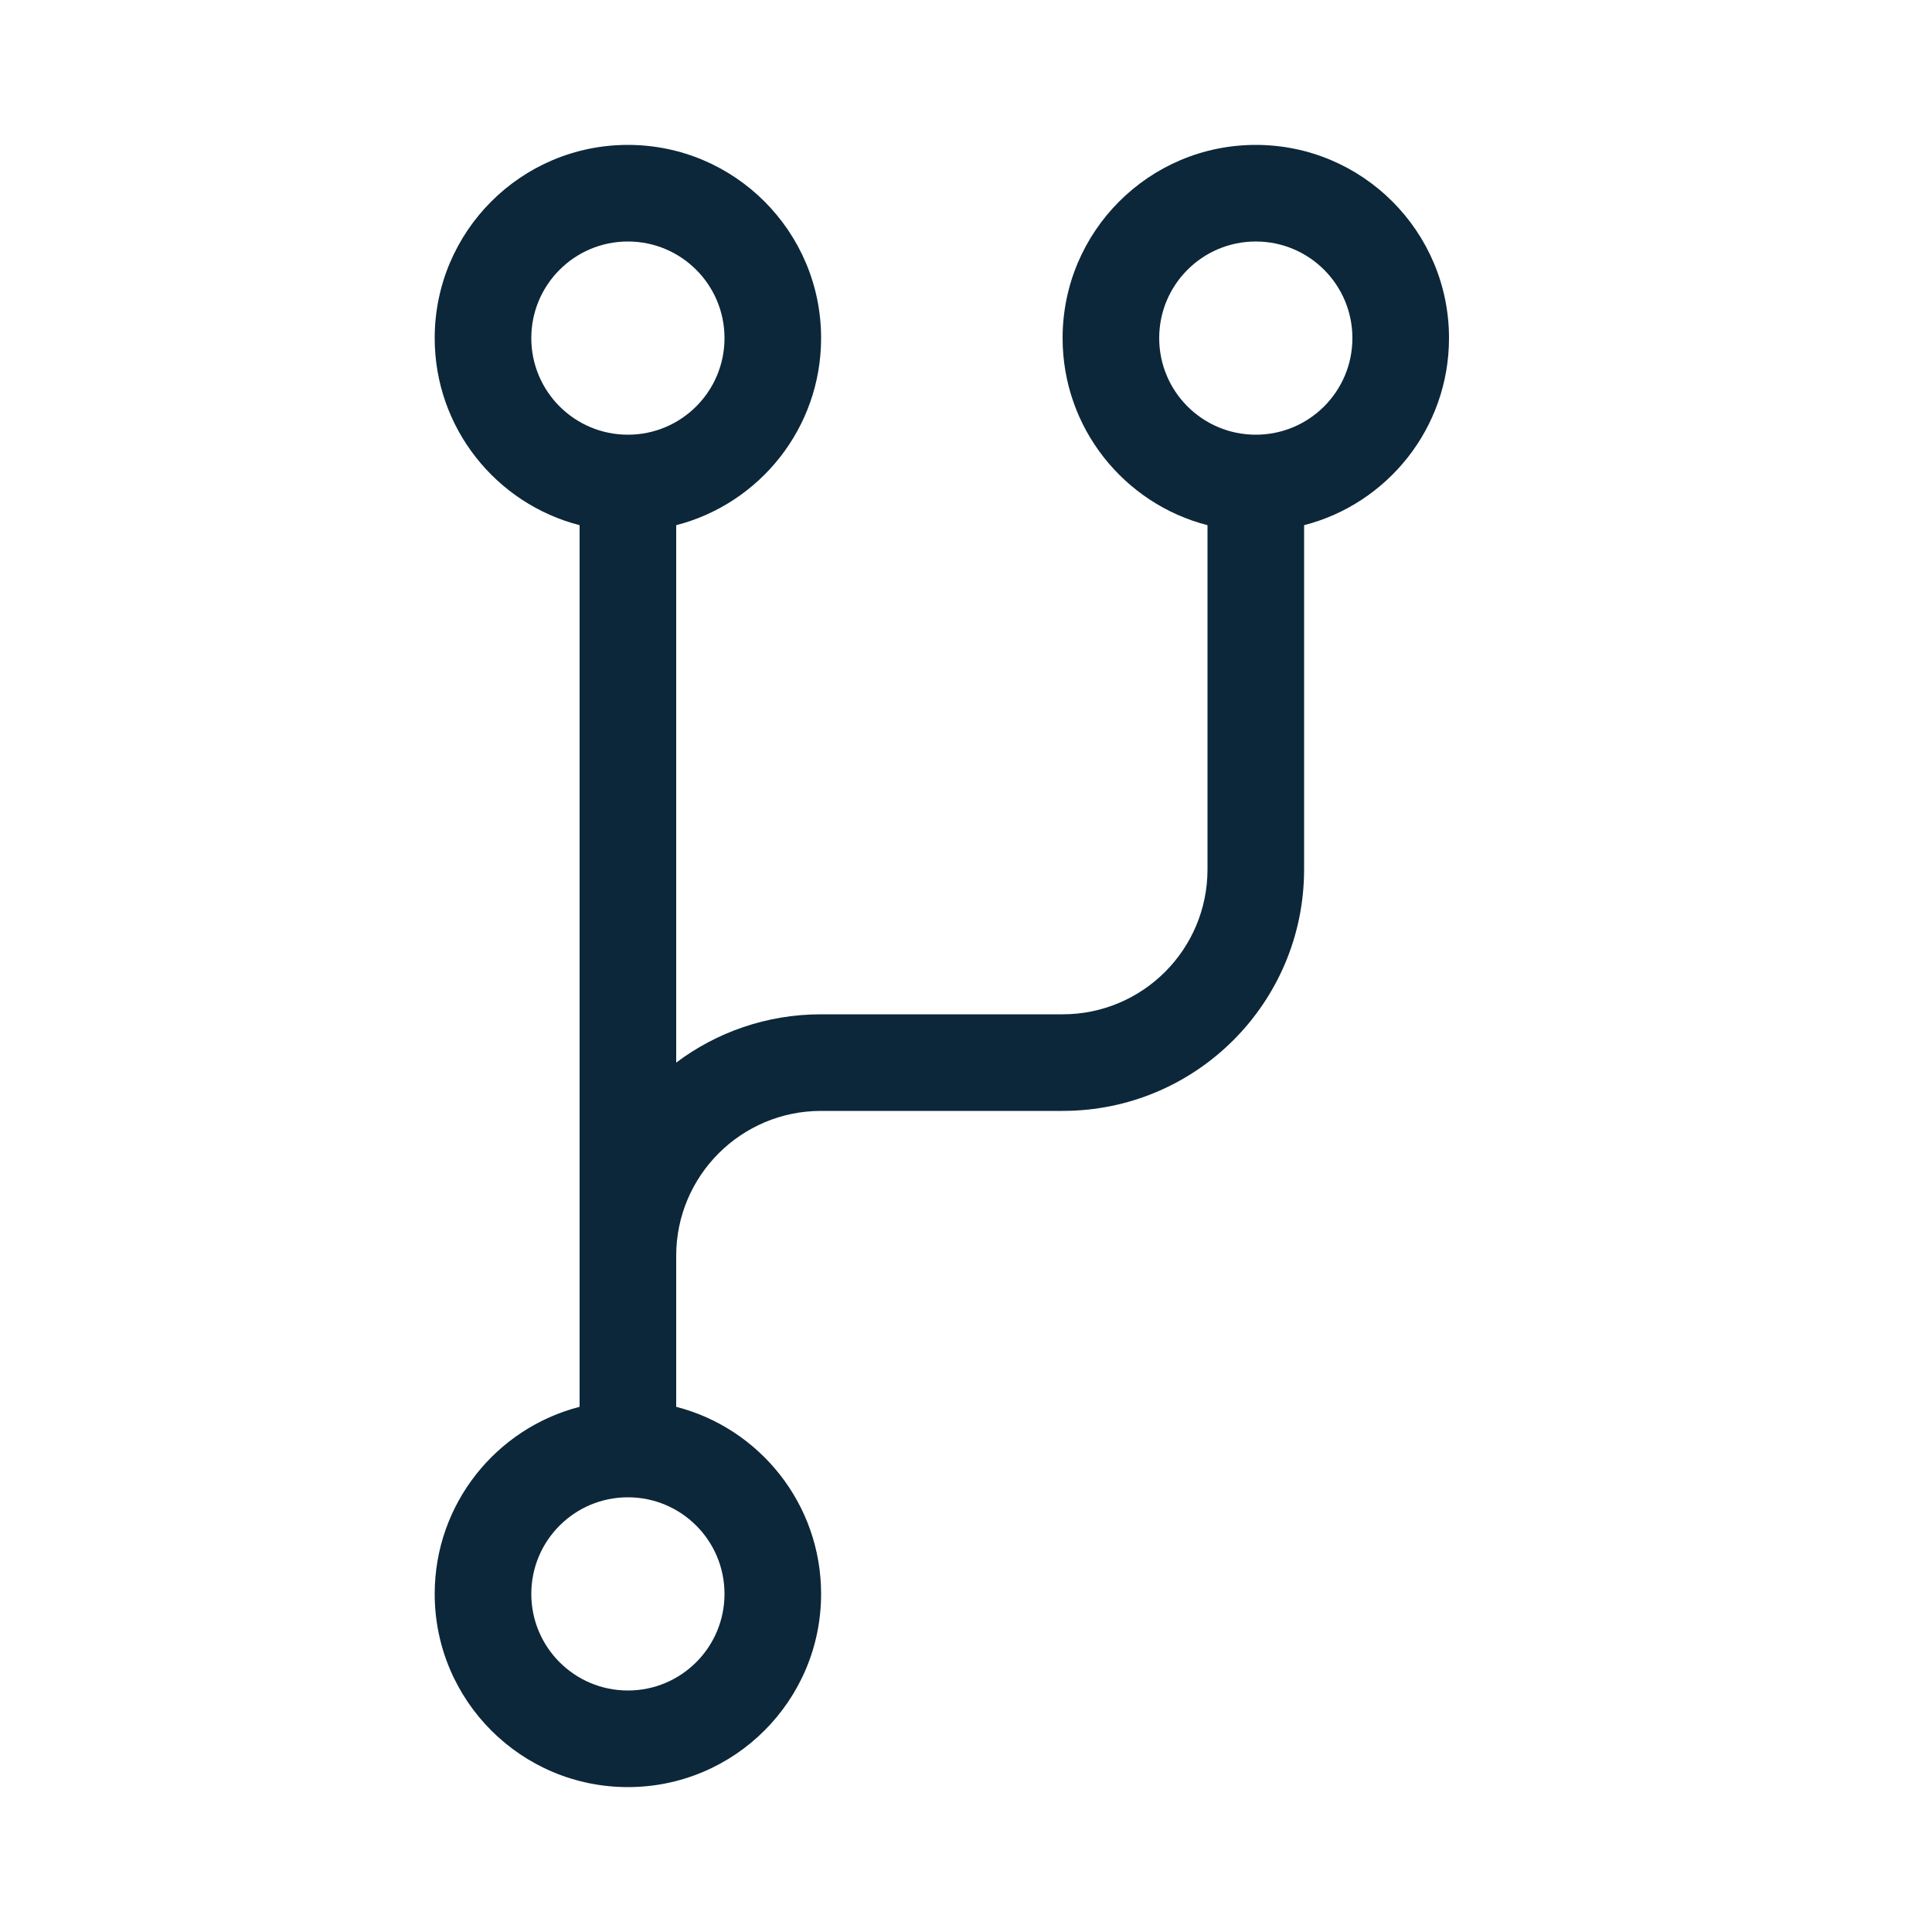
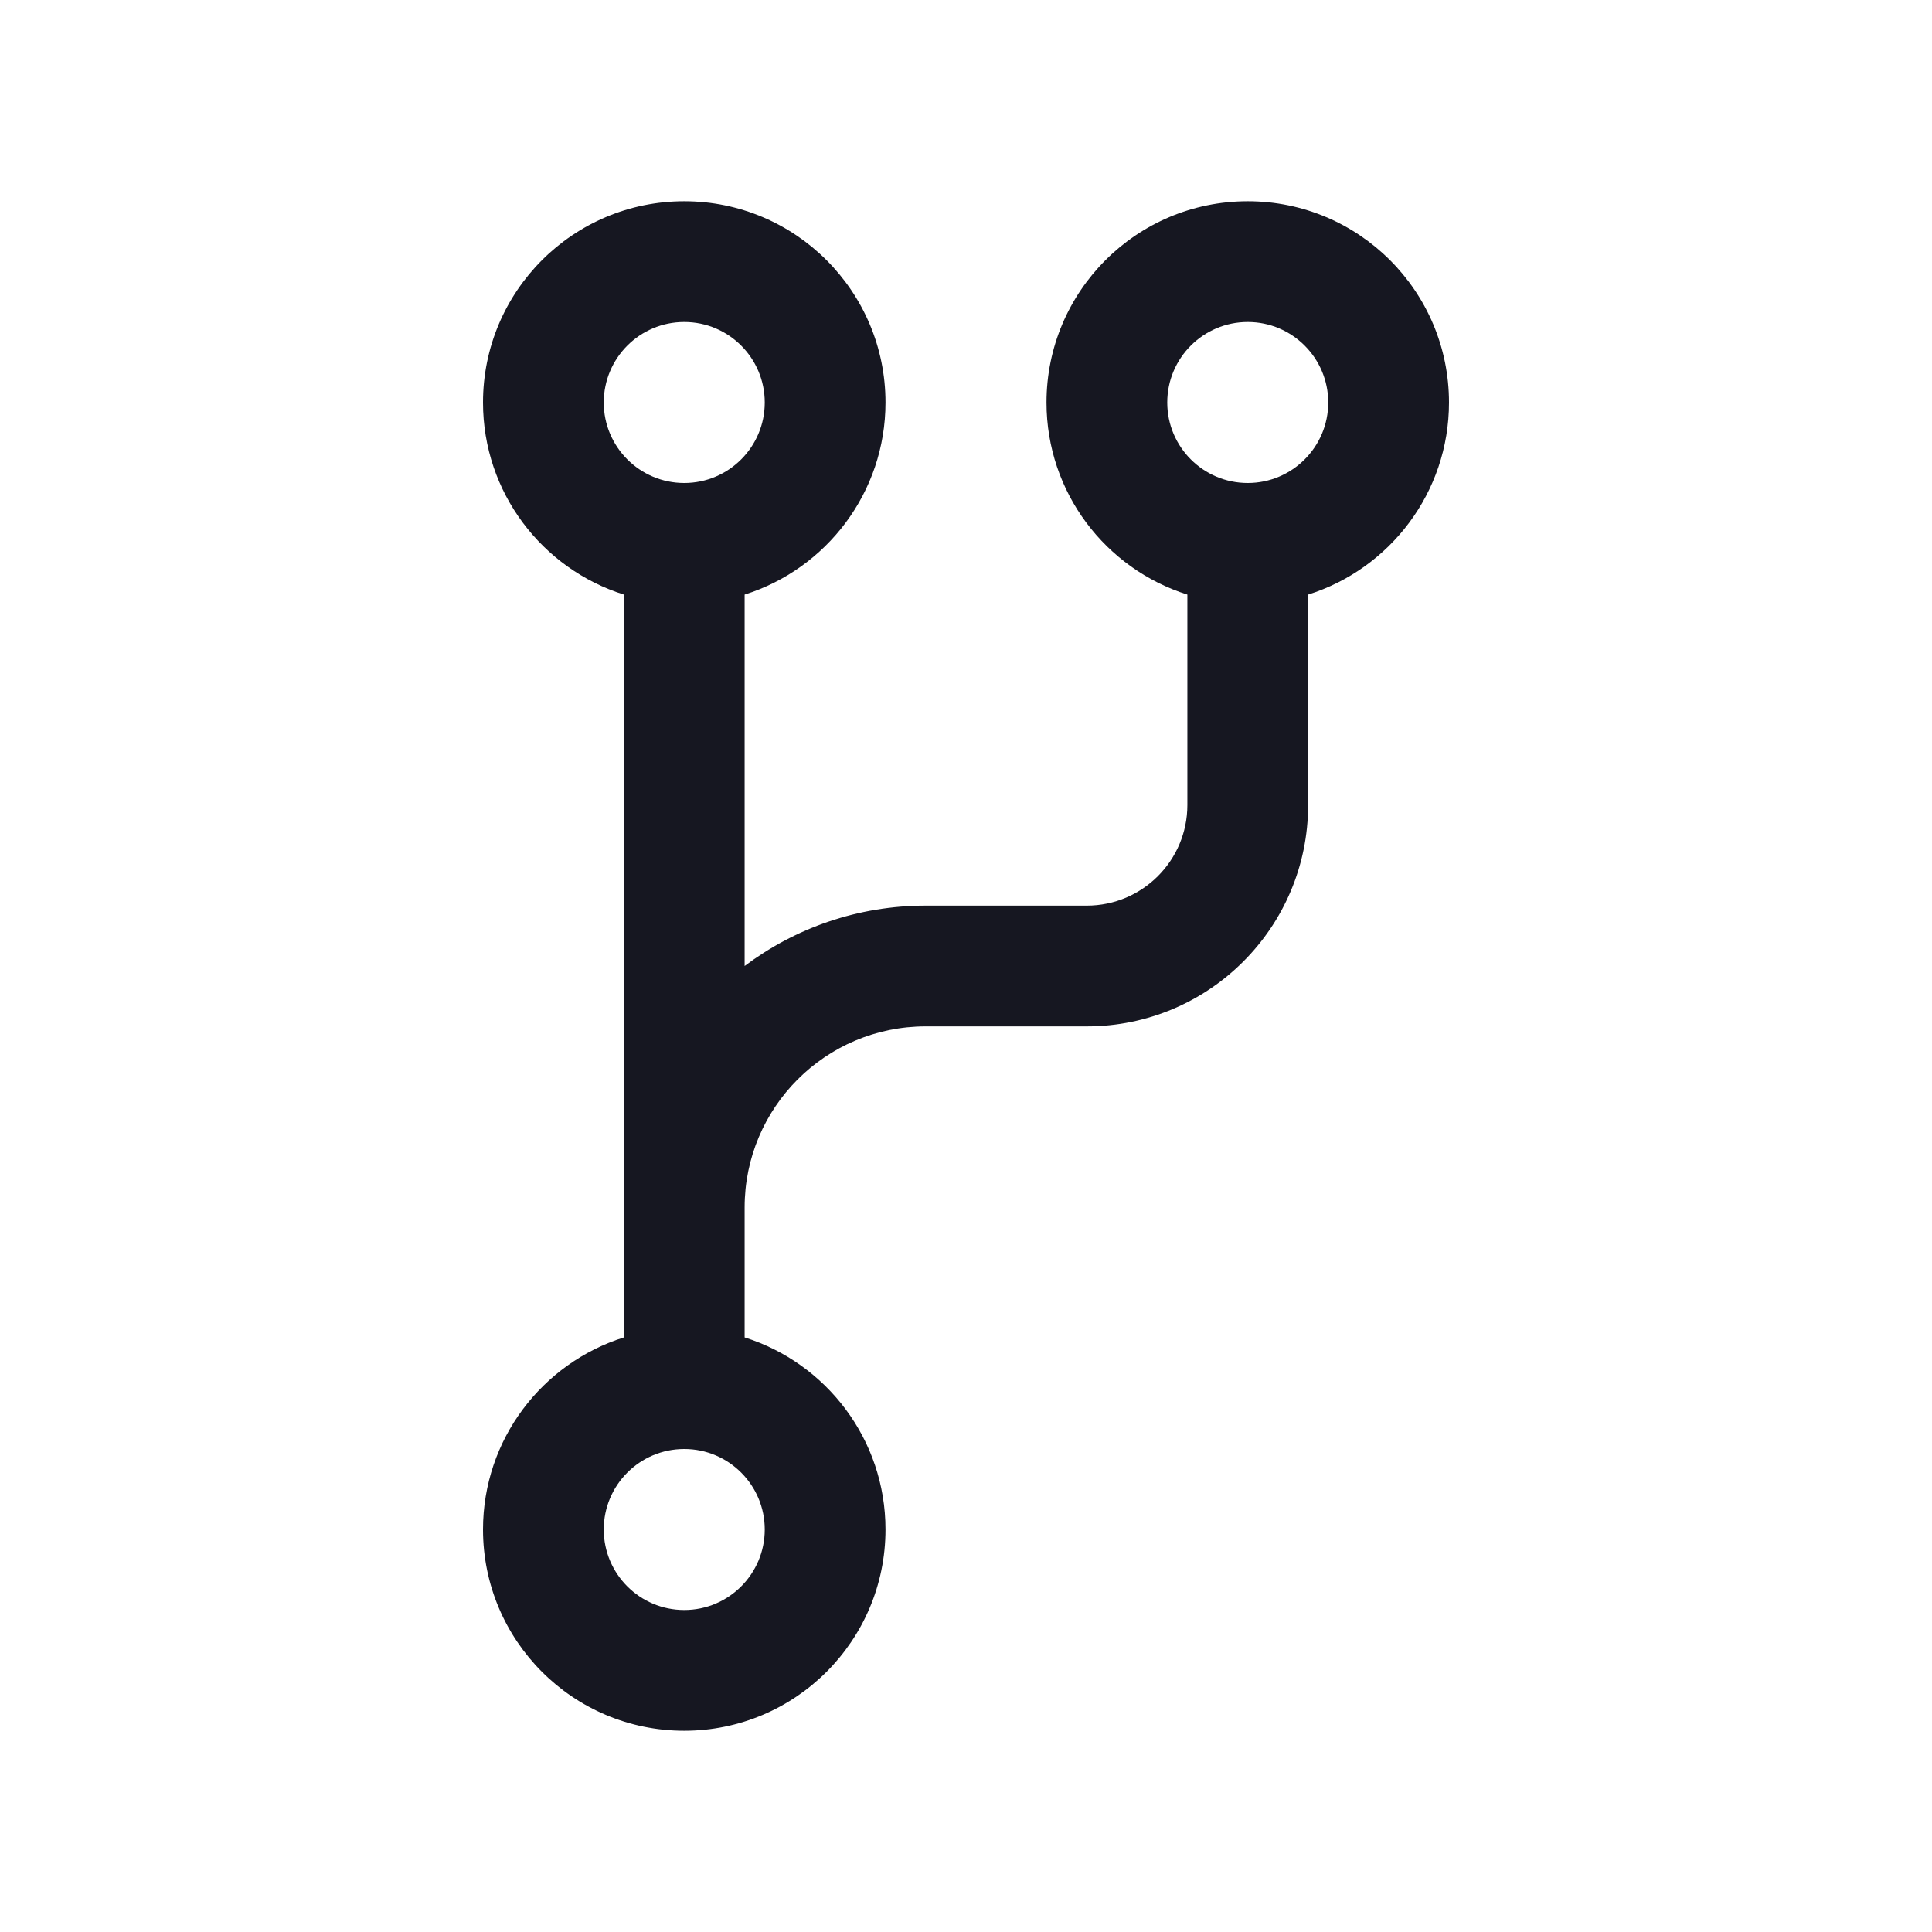
<svg xmlns="http://www.w3.org/2000/svg" width="24" height="24" viewBox="0 0 24 24" fill="none">
-   <path fill-rule="evenodd" clip-rule="evenodd" d="M6.6 4.2C6.6 3.537 7.137 3 7.8 3C8.463 3 9 3.537 9 4.2C9 4.863 8.463 5.4 7.8 5.4C7.137 5.4 6.6 4.863 6.6 4.2ZM7.8 1.8C6.474 1.8 5.4 2.875 5.4 4.2C5.4 5.318 6.165 6.258 7.2 6.524V17.476C6.165 17.742 5.4 18.682 5.4 19.8C5.4 21.125 6.474 22.2 7.8 22.2C9.125 22.2 10.2 21.125 10.2 19.8C10.2 18.682 9.435 17.742 8.4 17.476V15.6C8.4 14.606 9.206 13.8 10.2 13.8H13.201C14.858 13.8 16.2 12.456 16.2 10.8V6.524C17.235 6.258 18 5.318 18 4.2C18 2.875 16.925 1.8 15.6 1.8C14.274 1.8 13.2 2.875 13.2 4.2C13.2 5.318 13.965 6.258 15 6.524V10.8C15 11.794 14.195 12.6 13.201 12.6H10.2C9.525 12.6 8.901 12.823 8.4 13.2V6.524C9.435 6.258 10.2 5.318 10.2 4.2C10.2 2.875 9.125 1.8 7.8 1.8ZM14.4 4.2C14.4 3.537 14.937 3 15.6 3C16.263 3 16.8 3.537 16.8 4.2C16.8 4.863 16.263 5.4 15.6 5.4C14.937 5.4 14.4 4.863 14.4 4.2ZM6.6 19.8C6.6 19.137 7.137 18.6 7.8 18.6C8.463 18.6 9 19.137 9 19.8C9 20.463 8.463 21 7.8 21C7.137 21 6.6 20.463 6.6 19.8Z" fill="#0C2739" />
+   <path fill-rule="evenodd" clip-rule="evenodd" d="M9.5 5C9.5 5.552 9.052 6 8.5 6C7.948 6 7.5 5.552 7.5 5C7.5 4.448 7.948 4 8.5 4C9.052 4 9.5 4.448 9.5 5ZM9.25 7.386C10.264 7.067 11 6.119 11 5C11 3.619 9.881 2.5 8.5 2.5C7.119 2.5 6 3.619 6 5C6 6.119 6.736 7.067 7.75 7.386V16.614C6.736 16.933 6 17.881 6 19C6 20.381 7.119 21.5 8.5 21.5C9.881 21.5 11 20.381 11 19C11 17.881 10.264 16.933 9.25 16.614V15C9.25 13.757 10.257 12.75 11.5 12.75H13.5C15.019 12.75 16.25 11.519 16.25 10V7.386C17.264 7.067 18 6.119 18 5C18 3.619 16.881 2.5 15.5 2.5C14.119 2.5 13 3.619 13 5C13 6.119 13.736 7.067 14.75 7.386V10C14.75 10.69 14.19 11.25 13.5 11.25H11.5C10.656 11.25 9.877 11.529 9.25 12V7.386ZM15.5 6C16.052 6 16.5 5.552 16.5 5C16.5 4.448 16.052 4 15.5 4C14.948 4 14.5 4.448 14.5 5C14.5 5.552 14.948 6 15.5 6ZM9.5 19C9.5 19.552 9.052 20 8.5 20C7.948 20 7.5 19.552 7.5 19C7.5 18.448 7.948 18 8.5 18C9.052 18 9.5 18.448 9.5 19Z" fill="#161721" />
</svg>
